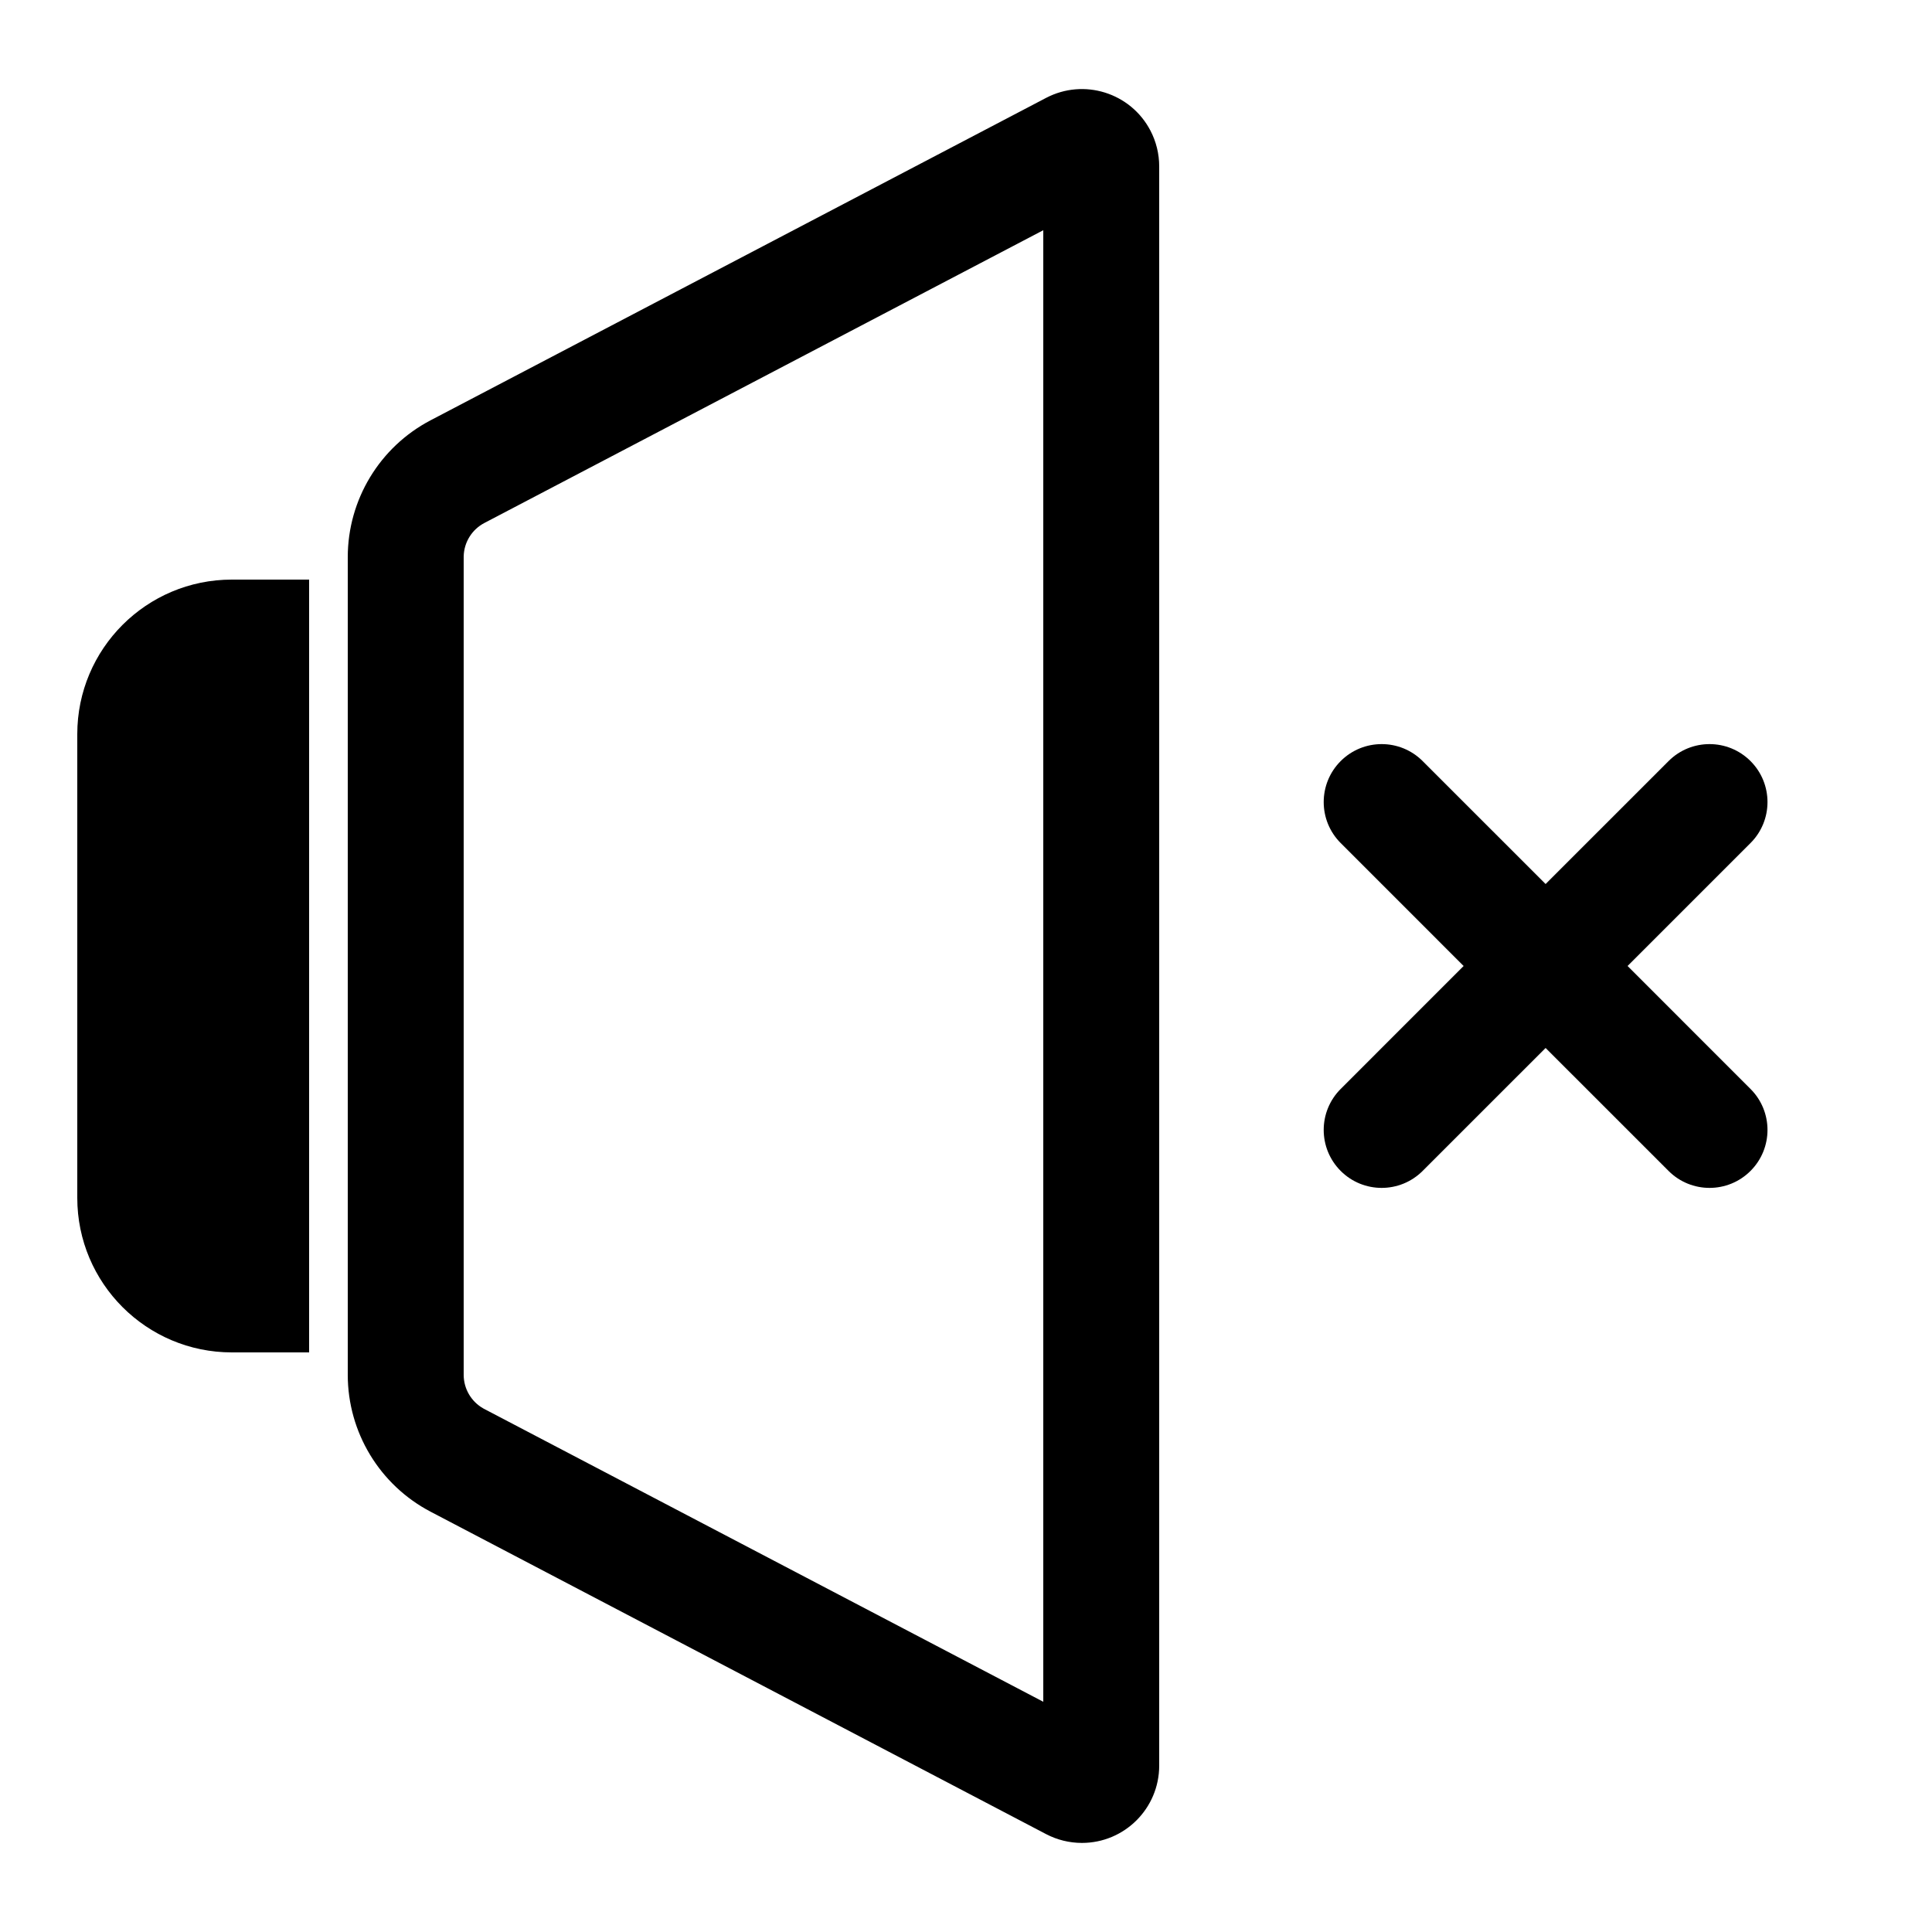
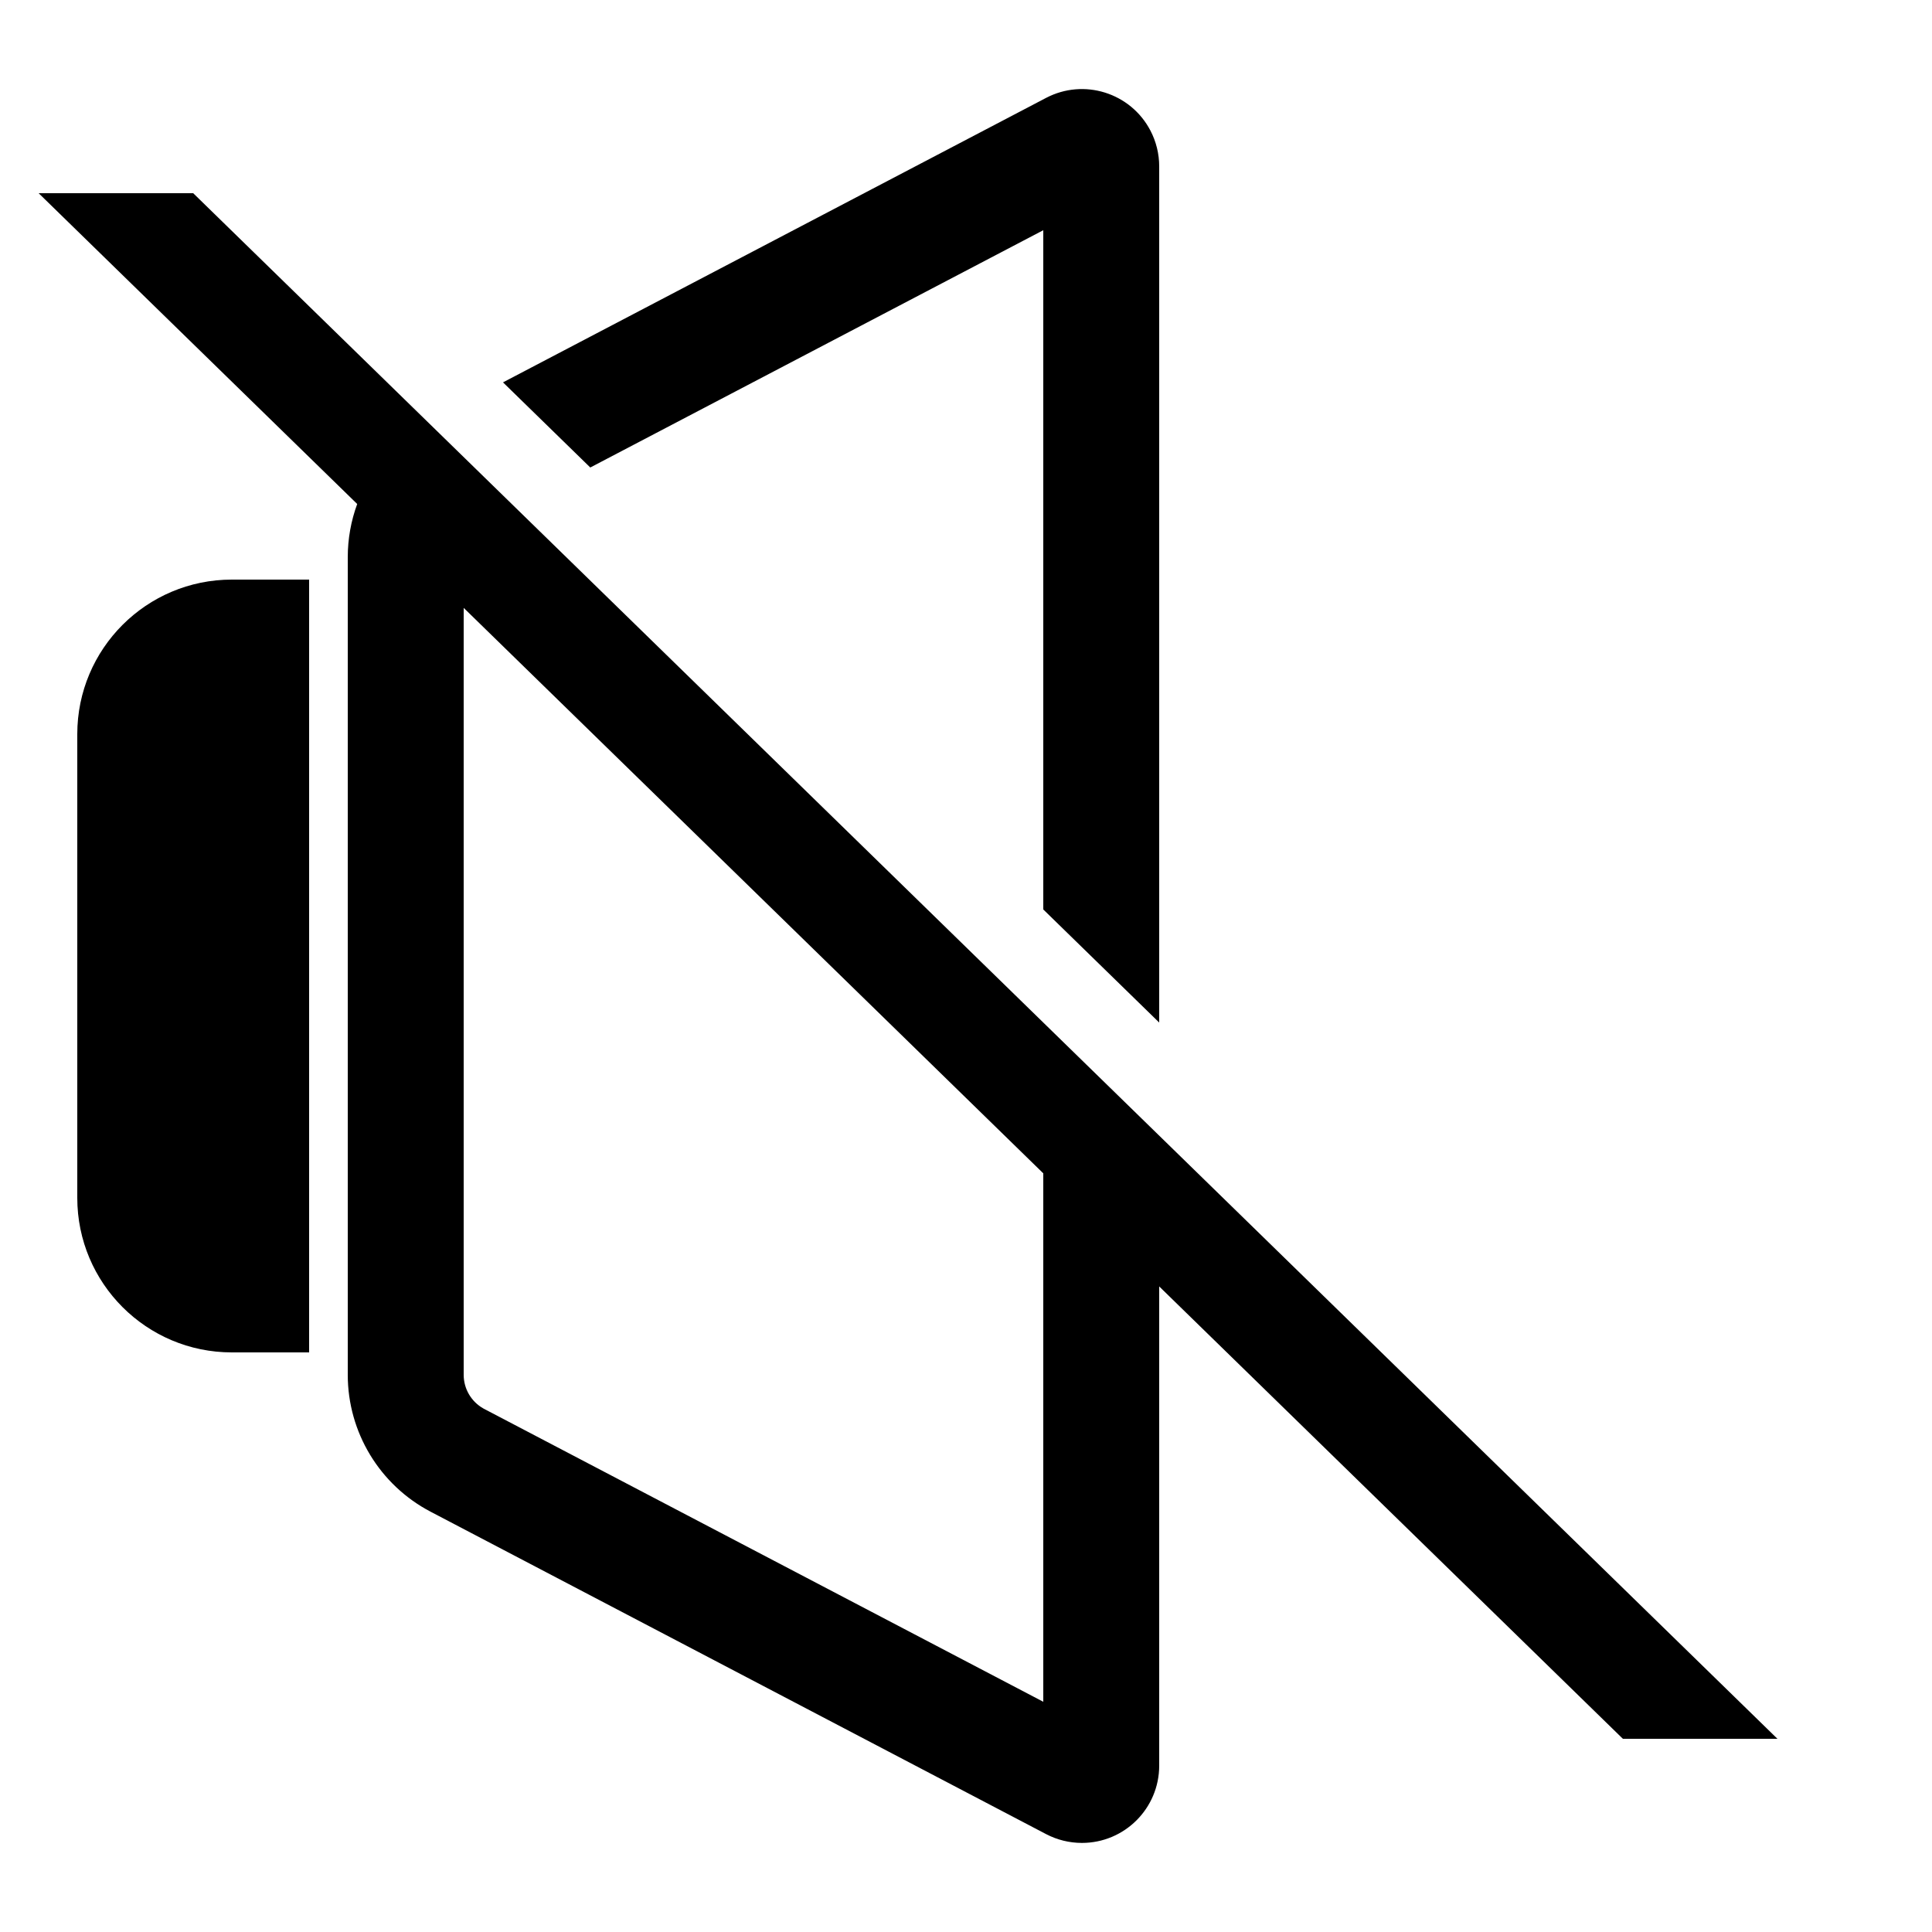
<svg xmlns="http://www.w3.org/2000/svg" width="500px" height="500px" viewBox="0 0 500 500" version="1.1">
  <g id="volume-muted" stroke="none" stroke-width="1" fill="none" fill-rule="evenodd">
-     <path d="M297.717,33.774 C299.217,36.637 300,39.821 300,43.054 L300,456.946 C300,467.992 291.046,476.946 280,476.946 C276.768,476.946 273.583,476.163 270.72,474.663 L111.44,391.23 C98.259,384.326 90,370.676 90,355.797 L90,144.203 C90,129.324 98.259,115.674 111.44,108.77 L270.72,25.337 C280.504,20.212 292.591,23.989 297.717,33.774 Z M270,59.58 L125.36,135.345 C122.156,137.023 120.116,140.295 120.005,143.894 L120,144.203 L120,355.797 C120,359.414 121.952,362.74 125.088,364.508 L125.36,364.655 L270,440.419 L270,59.58 Z M80,150 L80,350 L60,350 C37.909,350 20,332.091 20,310 L20,190 C20,167.909 37.909,150 60,150 L80,150 Z M453.033,196.967 C458.891,202.825 458.891,212.322 453.033,218.18 L421.213,250 L453.033,281.82 C458.891,287.678 458.891,297.175 453.033,303.033 C447.175,308.891 437.678,308.891 431.82,303.033 L400,271.214 L368.18,303.033 C362.322,308.891 352.825,308.891 346.967,303.033 C341.109,297.175 341.109,287.678 346.967,281.82 L378.786,250 L346.967,218.18 C341.109,212.322 341.109,202.825 346.967,196.967 C352.825,191.109 362.322,191.109 368.18,196.967 L400,228.787 L431.82,196.967 C437.678,191.109 447.175,191.109 453.033,196.967 Z" id="Shape" fill="#000000" fill-rule="nonzero" />
+     <path d="M10,50 L50,50 L460,450 L420,450 L300,332.927 L300,456.946 C300,467.992 291.046,476.946 280,476.946 C276.768,476.946 273.583,476.163 270.72,474.663 L111.44,391.23 C98.259,384.326 90,370.676 90,355.797 L90,144.203 C90,139.426 90.851,134.775 92.444,130.434 L10,50 Z M120,157.317 L120,355.797 C120,359.414 121.952,362.74 125.088,364.508 L125.36,364.655 L270,440.419 L270,303.659 L120,157.317 Z M80,150 L80,350 L60,350 C37.909,350 20,332.091 20,310 L20,190 C20,167.909 37.909,150 60,150 L80,150 Z M297.717,33.774 C299.217,36.637 300,39.821 300,43.054 L300,264.634 L270,235.366 L270,59.58 L152.763,120.989 L130.177,98.954 L270.72,25.337 C280.504,20.212 292.591,23.989 297.717,33.774 Z" id="Shape" fill="#000000" fill-rule="nonzero" />
  </g>
</svg>
